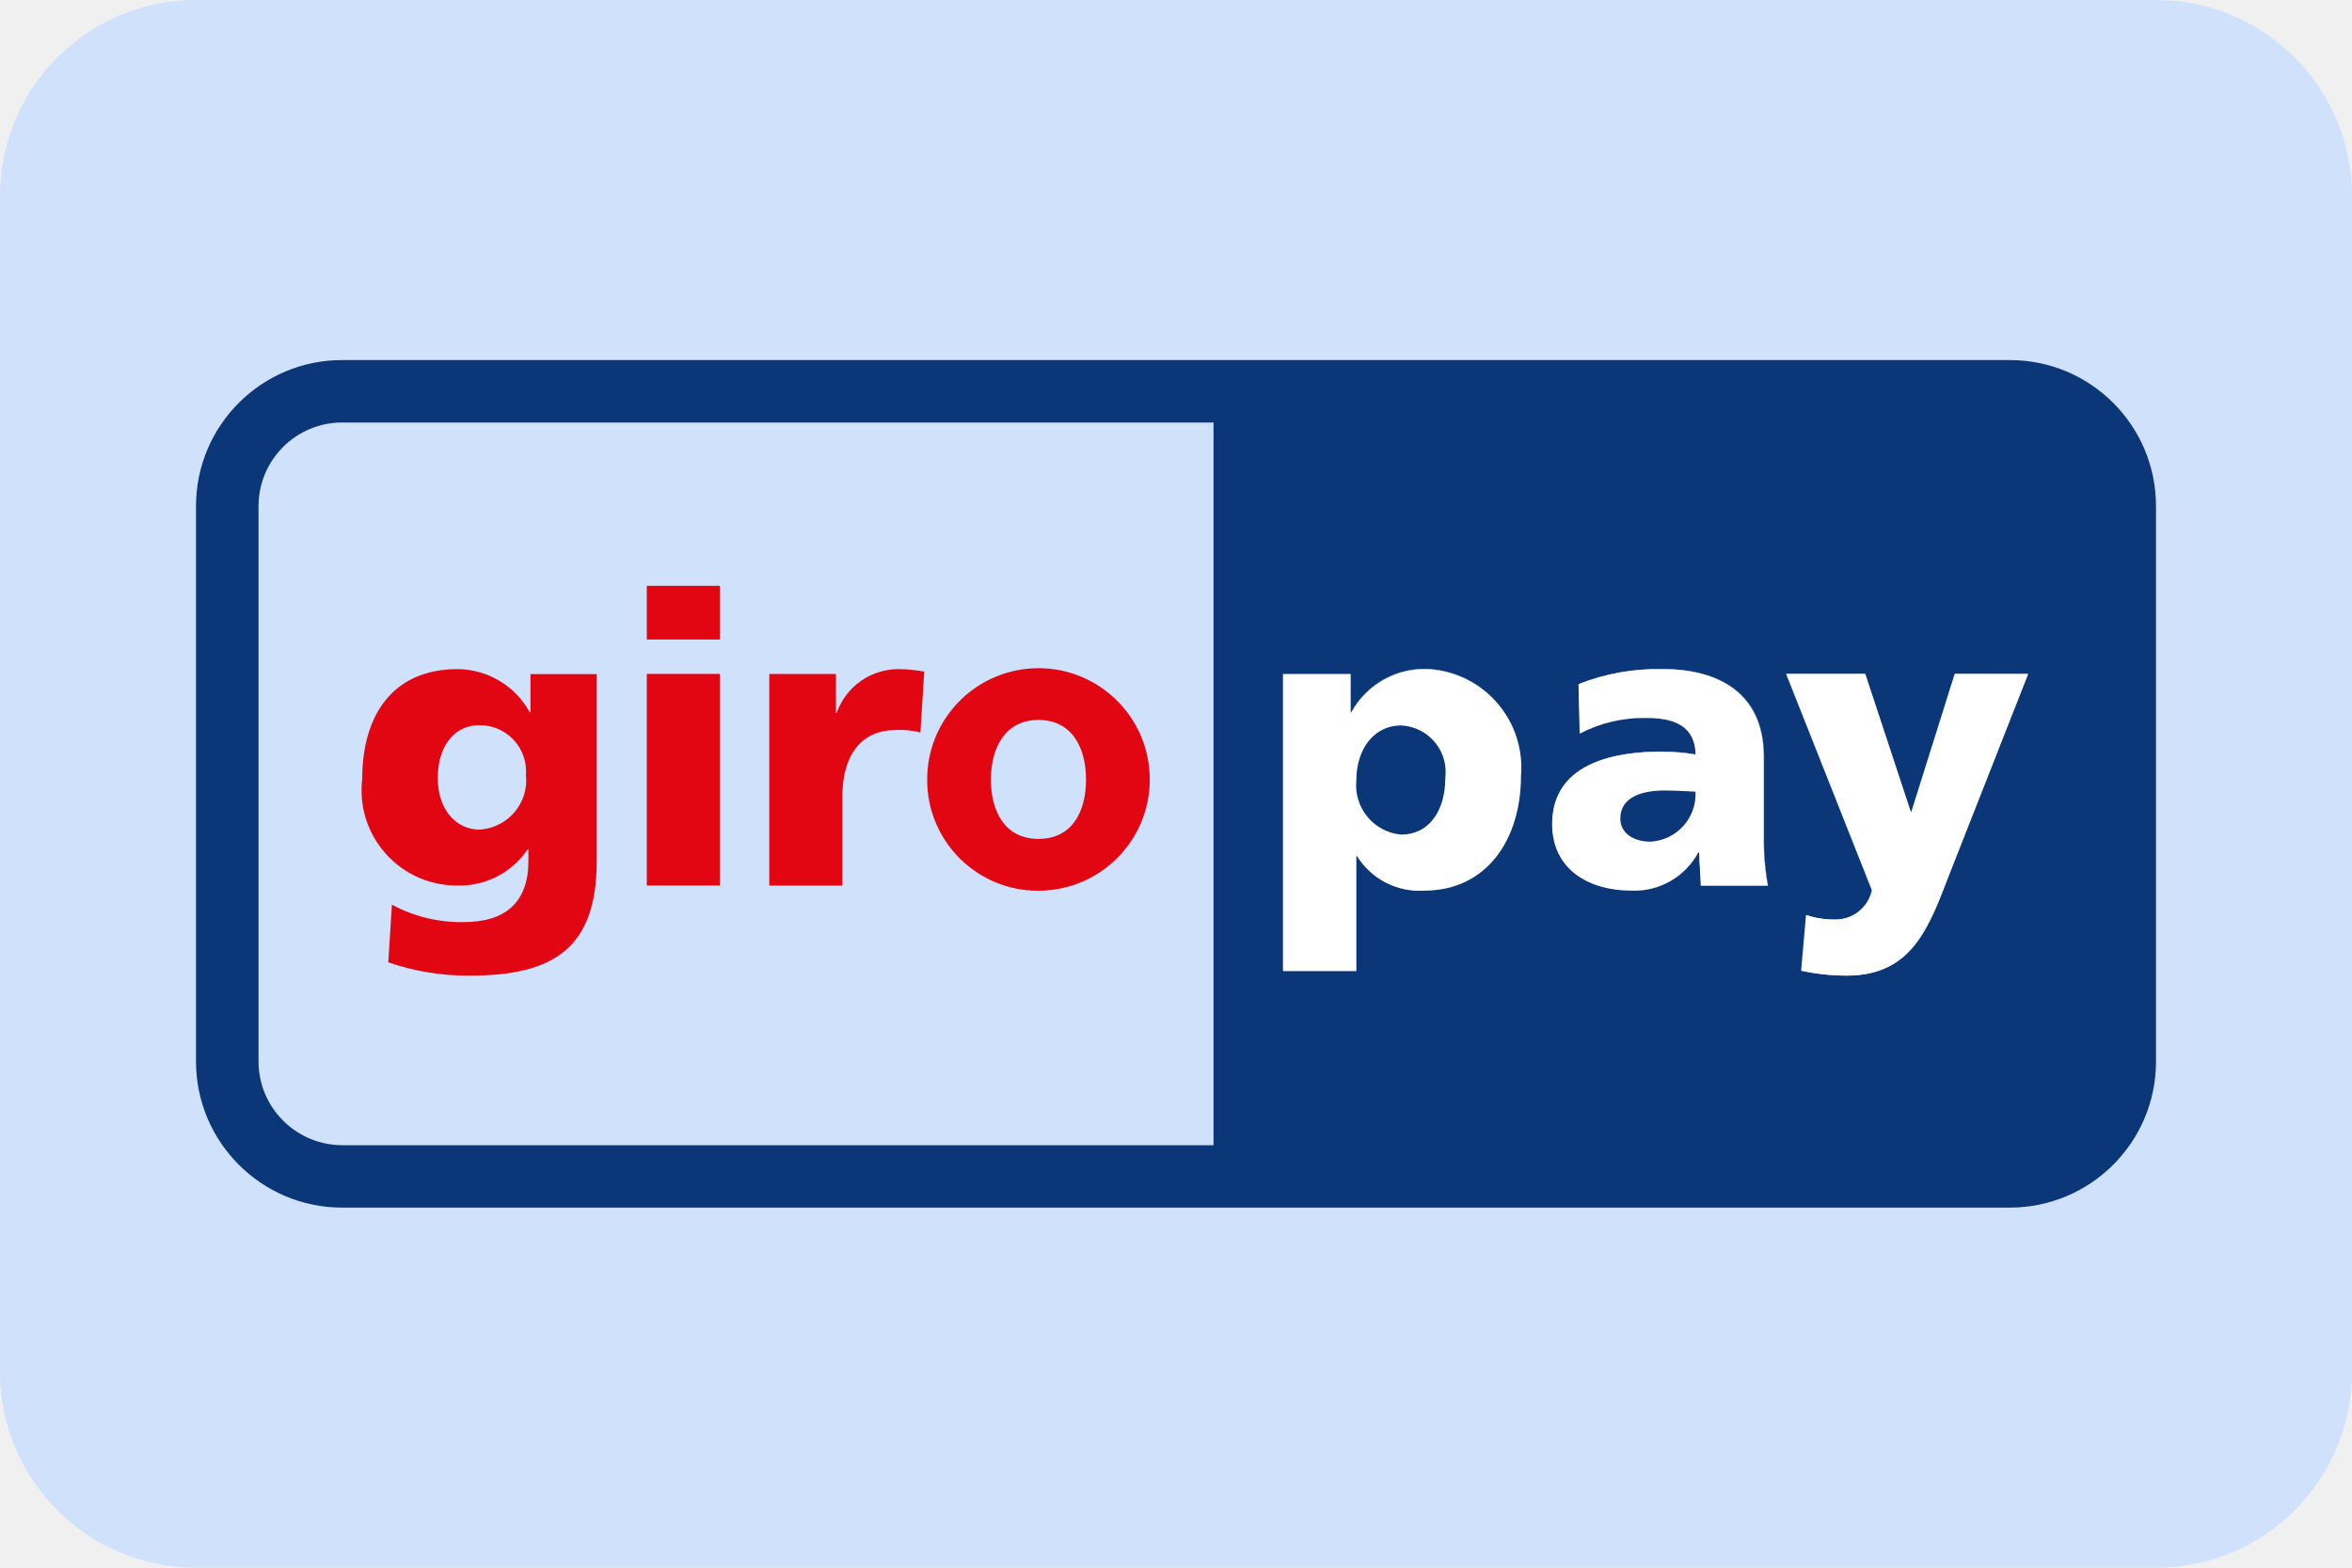
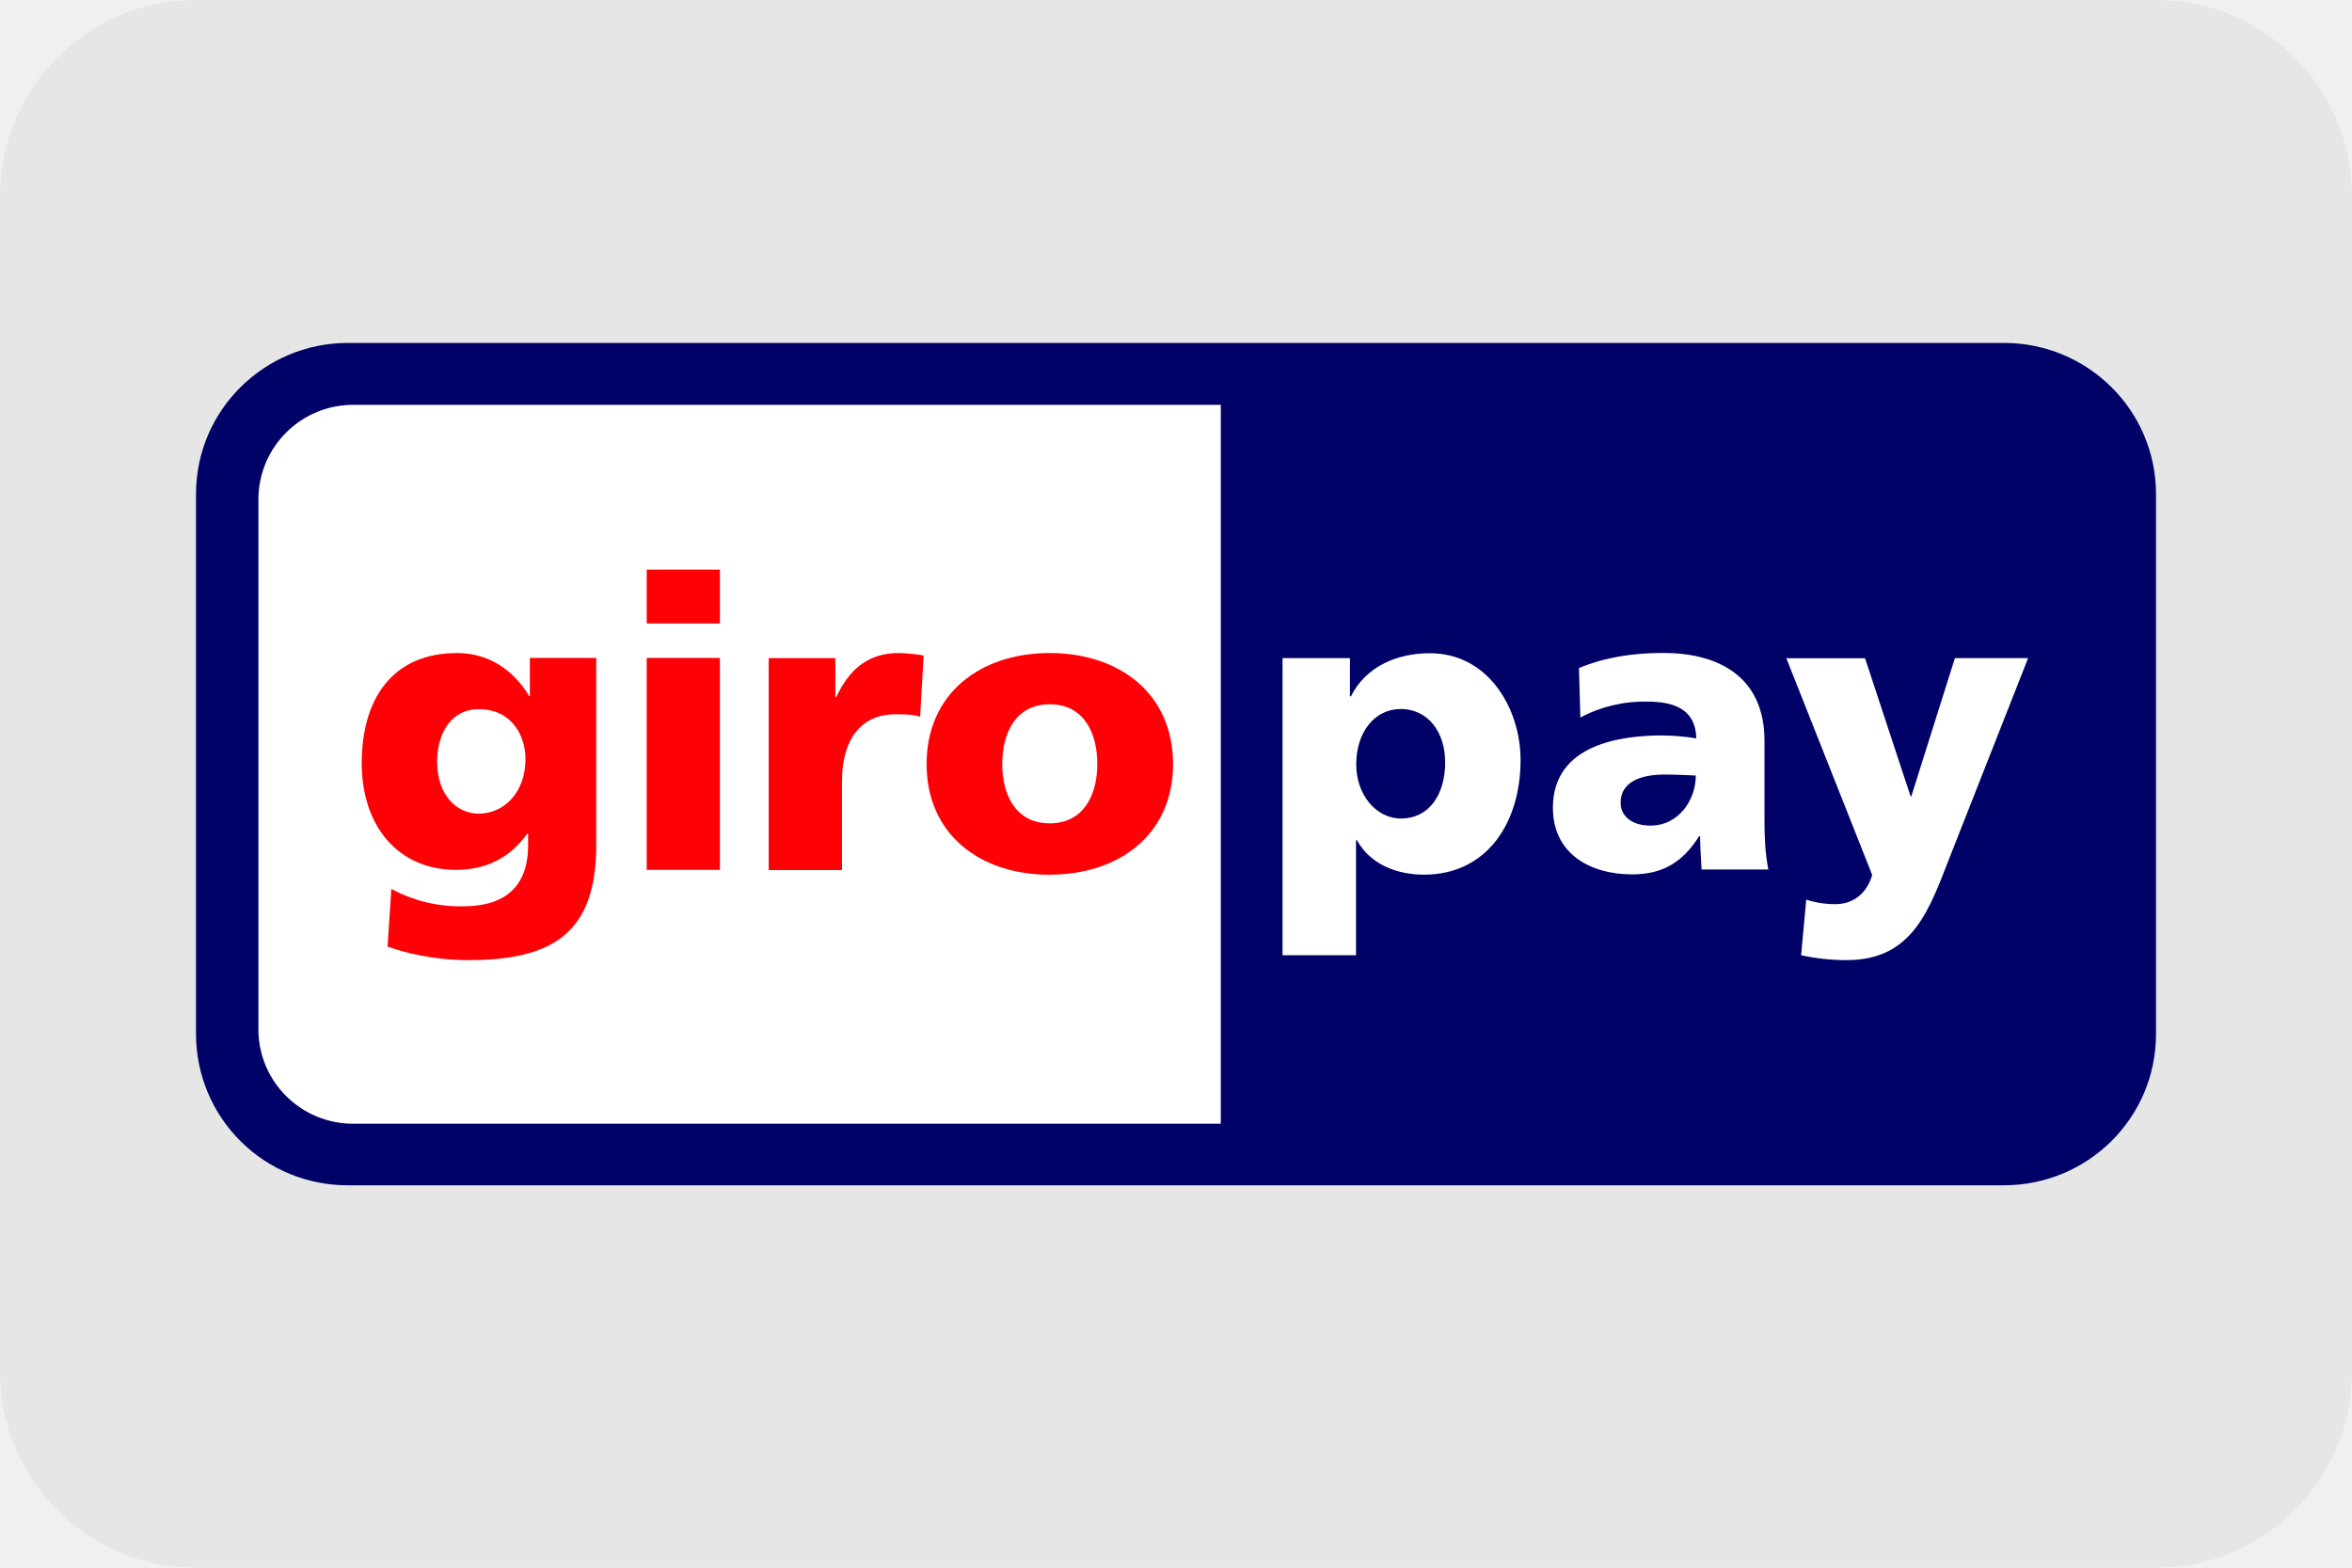
- <svg xmlns="http://www.w3.org/2000/svg" viewBox="0 0 24 16" fill="none">
-   <path d="M0 2C0 0.895 0.895 0 2 0H22C23.105 0 24 0.895 24 2V14C24 15.105 23.105 16 22 16H2C0.895 16 0 15.105 0 14V2Z" fill="#D0E1FB" />
-   <path d="M15.52 7.921C15.52 8.561 15.176 9.09 14.533 9.09C14.258 9.108 13.994 8.973 13.848 8.738H13.84V9.911H13.094V6.881H13.782V7.271H13.79C13.95 6.98 14.264 6.808 14.595 6.831C15.15 6.874 15.564 7.359 15.52 7.913C15.52 7.915 15.52 7.919 15.52 7.921Z" fill="white" />
-   <path d="M18 8.53C17.996 8.701 18.01 8.872 18.04 9.04H17.356C17.352 8.924 17.339 8.812 17.339 8.7H17.33C17.196 8.951 16.93 9.102 16.646 9.09C16.219 9.09 15.838 8.878 15.838 8.41C15.838 7.751 16.555 7.672 16.954 7.672C17.07 7.673 17.187 7.682 17.302 7.701C17.297 7.407 17.078 7.328 16.808 7.328C16.569 7.322 16.332 7.378 16.12 7.488L16.107 6.983C16.382 6.875 16.675 6.823 16.97 6.83C17.522 6.83 17.998 7.065 17.998 7.724L18 8.53Z" fill="white" />
-   <path d="M14.595 6.831C14.264 6.808 13.95 6.98 13.79 7.271H13.782V6.882H13.094V9.911H13.84V8.738H13.848C13.995 8.973 14.258 9.108 14.533 9.09C15.176 9.09 15.52 8.56 15.52 7.922C15.568 7.368 15.158 6.88 14.604 6.832C14.601 6.832 14.598 6.831 14.595 6.831ZM18.003 8.53V7.726C18.003 7.067 17.527 6.832 16.974 6.832C16.68 6.825 16.386 6.877 16.112 6.985L16.124 7.49C16.337 7.38 16.574 7.324 16.813 7.33C17.082 7.33 17.302 7.41 17.306 7.703C17.192 7.684 17.075 7.675 16.958 7.674C16.558 7.674 15.843 7.754 15.843 8.412C15.843 8.88 16.224 9.092 16.651 9.092C16.935 9.104 17.201 8.953 17.335 8.702H17.344C17.344 8.814 17.356 8.926 17.36 9.042H18.043C18.013 8.873 18 8.702 18.003 8.53Z" fill="#0B3677" />
-   <path d="M20.011 8.608L19.9 8.888C19.688 9.43 19.526 9.957 18.842 9.957C18.686 9.957 18.53 9.94 18.378 9.907L18.428 9.339C18.523 9.371 18.622 9.386 18.722 9.385C18.903 9.388 19.061 9.263 19.1 9.086L18.225 6.878H19.029L19.493 8.287H19.502L19.945 6.878H20.692L20.011 8.608ZM17.358 9.038C17.354 8.922 17.342 8.81 17.342 8.698H17.333C17.199 8.949 16.933 9.1 16.649 9.088C16.222 9.088 15.841 8.876 15.841 8.408C15.841 7.749 16.558 7.67 16.956 7.67C17.073 7.671 17.189 7.68 17.304 7.699C17.3 7.405 17.08 7.326 16.811 7.326C16.571 7.32 16.334 7.375 16.122 7.486L16.11 6.981C16.384 6.873 16.678 6.821 16.972 6.828C17.524 6.828 18.001 7.063 18.001 7.722V8.526C17.998 8.697 18.011 8.867 18.041 9.036L17.358 9.038ZM14.531 9.088C14.255 9.106 13.992 8.97 13.846 8.736H13.838V9.908H13.091V6.878H13.78V7.268H13.788C13.948 6.977 14.262 6.805 14.593 6.828C15.147 6.872 15.561 7.356 15.517 7.91C15.517 7.912 15.517 7.915 15.517 7.917C15.517 8.556 15.174 9.086 14.531 9.086L14.531 9.088ZM12.383 11.688H3.492C3.021 11.687 2.639 11.305 2.638 10.834V5.166C2.638 4.694 3.021 4.312 3.492 4.312H12.383V11.688ZM20.509 3.675H3.492C2.669 3.674 2 4.342 2 5.166V10.834C2.001 11.658 2.669 12.325 3.492 12.325H20.508C21.331 12.325 22 11.658 22 10.834V5.166C22 4.342 21.332 3.675 20.509 3.675Z" fill="#0B3677" />
-   <path d="M14.296 8.518C14.018 8.492 13.814 8.245 13.84 7.967C13.84 7.643 14.022 7.404 14.296 7.404C14.56 7.416 14.764 7.639 14.751 7.903C14.751 7.914 14.75 7.926 14.748 7.938C14.748 8.281 14.578 8.518 14.297 8.518H14.296ZM14.595 6.831C14.264 6.808 13.95 6.98 13.79 7.271H13.782V6.882H13.094V9.911H13.84V8.738H13.848C13.994 8.973 14.258 9.108 14.533 9.09C15.176 9.09 15.52 8.56 15.52 7.922C15.568 7.368 15.158 6.88 14.604 6.832C14.601 6.832 14.598 6.831 14.595 6.831Z" fill="white" />
-   <path d="M16.841 8.59C16.667 8.59 16.534 8.503 16.534 8.354C16.534 8.146 16.734 8.068 16.986 8.068C17.098 8.068 17.206 8.076 17.301 8.08C17.315 8.348 17.109 8.576 16.841 8.59ZM17.998 8.528V7.724C17.998 7.065 17.522 6.83 16.97 6.83C16.674 6.823 16.381 6.875 16.107 6.983L16.119 7.488C16.331 7.377 16.568 7.322 16.808 7.328C17.078 7.328 17.297 7.408 17.302 7.701C17.186 7.682 17.07 7.673 16.953 7.672C16.553 7.672 15.838 7.752 15.838 8.41C15.838 8.878 16.219 9.09 16.646 9.09C16.93 9.102 17.196 8.95 17.33 8.7H17.339C17.339 8.812 17.352 8.924 17.355 9.04H18.04C18.009 8.871 17.995 8.7 17.998 8.528Z" fill="white" />
-   <path d="M20.696 6.879L20.016 8.608L19.906 8.888C19.694 9.431 19.532 9.957 18.848 9.957C18.692 9.957 18.536 9.941 18.384 9.908L18.434 9.339C18.528 9.371 18.628 9.387 18.728 9.385C18.909 9.388 19.067 9.263 19.105 9.086L18.23 6.878H19.034L19.499 8.287H19.507L19.95 6.878L20.696 6.879Z" fill="white" />
-   <path d="M6.089 6.88H5.413V7.269H5.405C5.258 7 4.977 6.832 4.671 6.829C3.999 6.829 3.696 7.309 3.696 7.952C3.633 8.484 4.013 8.967 4.545 9.031C4.582 9.036 4.62 9.038 4.658 9.038C4.948 9.048 5.222 8.909 5.384 8.669H5.392V8.786C5.392 9.208 5.16 9.411 4.729 9.411C4.474 9.415 4.223 9.354 3.999 9.233L3.962 9.822C4.227 9.913 4.506 9.959 4.787 9.958C5.658 9.958 6.089 9.672 6.089 8.786V6.88ZM4.467 7.94C4.467 7.646 4.612 7.402 4.89 7.402C5.151 7.398 5.365 7.607 5.368 7.868C5.368 7.882 5.368 7.897 5.367 7.911C5.396 8.188 5.194 8.436 4.917 8.465C4.908 8.466 4.899 8.466 4.89 8.467C4.666 8.467 4.467 8.276 4.467 7.94Z" fill="#E20613" />
-   <path d="M6.6 9.038H7.346V6.878H6.6V9.038ZM7.346 5.979H6.6V6.527H7.346V5.979Z" fill="#E20613" />
-   <path d="M9.431 6.854C9.347 6.839 9.263 6.831 9.178 6.829C8.89 6.825 8.632 7.005 8.538 7.276H8.53V6.879H7.85V9.039H8.596V8.126C8.596 7.704 8.791 7.451 9.14 7.451C9.224 7.446 9.31 7.455 9.392 7.476L9.431 6.854Z" fill="#E20613" />
-   <path d="M10.717 9.084C11.341 9.017 11.793 8.458 11.726 7.834C11.659 7.211 11.099 6.759 10.476 6.826C9.898 6.888 9.46 7.376 9.461 7.957C9.459 8.582 9.965 9.09 10.59 9.091C10.633 9.091 10.675 9.089 10.717 9.084ZM10.597 8.562C10.252 8.562 10.111 8.277 10.111 7.957C10.111 7.638 10.252 7.348 10.597 7.348C10.941 7.348 11.082 7.634 11.082 7.957C11.082 8.281 10.941 8.562 10.597 8.562Z" fill="#E20613" />
+ <svg xmlns="http://www.w3.org/2000/svg" width="24" height="16" viewBox="0 0 24 16">
+   <path fill="#e6e6e6" d="M0 2a2 2 0 0 1 2-2h20a2 2 0 0 1 2 2v12a2 2 0 0 1-2 2H2a2 2 0 0 1-2-2V2Z" />
+   <path fill="#000268" d="M2 5.042C2 4.19 2.695 3.5 3.551 3.5h16.898c.856 0 1.551.69 1.551 1.542v5.513c0 .851-.693 1.542-1.551 1.542H3.551A1.544 1.544 0 0 1 2 10.557V5.042Z" />
+   <path fill="#fff" d="M2.637 5.096v5.41c0 .532.433.963.968.963h8.852V4.132H3.605a.966.966 0 0 0-.968.964Zm12.11 2.678c0 .345-.17.58-.452.58-.248 0-.456-.237-.456-.553 0-.323.183-.565.456-.565.289.003.451.25.451.538Zm-1.658 1.975h.748V8.575h.009c.142.257.424.352.684.352.643 0 .986-.53.986-1.17 0-.523-.327-1.09-.925-1.09-.341 0-.655.138-.806.44h-.01v-.39h-.688V9.75Zm3.448-1.558c0-.207.198-.286.451-.286.113 0 .22.006.316.01 0 .254-.178.511-.46.511-.174.002-.307-.083-.307-.235Zm1.508.687c-.034-.17-.04-.341-.04-.51V7.56c0-.659-.477-.896-1.03-.896-.319 0-.599.045-.863.154l.014.505a1.39 1.39 0 0 1 .688-.162c.269 0 .49.079.495.375a2.273 2.273 0 0 0-.348-.03c-.397 0-1.115.08-1.115.738 0 .47.381.68.808.68.307 0 .515-.12.684-.39h.01c0 .112.01.223.015.34h.682Zm.334.871c.153.034.307.05.465.05.684 0 .846-.529 1.059-1.07l.792-2.012h-.747l-.445 1.411h-.007l-.465-1.41h-.803l.876 2.212c-.055.191-.195.298-.378.298a.95.95 0 0 1-.295-.046l-.052.567Z" />
+   <path fill="#ff0007" d="M4.46 7.778c0-.296.145-.54.425-.54.337 0 .477.27.477.51 0 .333-.213.556-.477.556-.226 0-.424-.19-.424-.526Zm1.624-1.063h-.677v.39H5.4c-.158-.266-.415-.44-.734-.44-.673 0-.975.481-.975 1.124 0 .64.37 1.089.962 1.089.3 0 .548-.118.727-.37h.009v.117c0 .422-.233.625-.664.625a1.48 1.48 0 0 1-.732-.178l-.038.589c.174.063.47.138.826.138.872 0 1.303-.287 1.303-1.174v-1.91Zm1.262-.901h-.747v.549h.747v-.549Zm-.747 3.064h.747V6.715h-.747v2.163ZM9.425 6.69a1.745 1.745 0 0 0-.253-.025c-.322 0-.51.174-.639.45h-.009v-.398h-.68V8.88h.748v-.912c0-.425.197-.678.544-.678.088 0 .17 0 .253.025l.036-.625Zm1.287 1.713c-.345 0-.485-.286-.485-.605 0-.322.14-.61.485-.61s.485.288.485.61c0 .319-.142.605-.485.605Zm0 .524c.713 0 1.258-.415 1.258-1.129 0-.717-.545-1.133-1.258-1.133s-1.257.416-1.257 1.133c0 .714.541 1.13 1.257 1.13Z" />
</svg>
